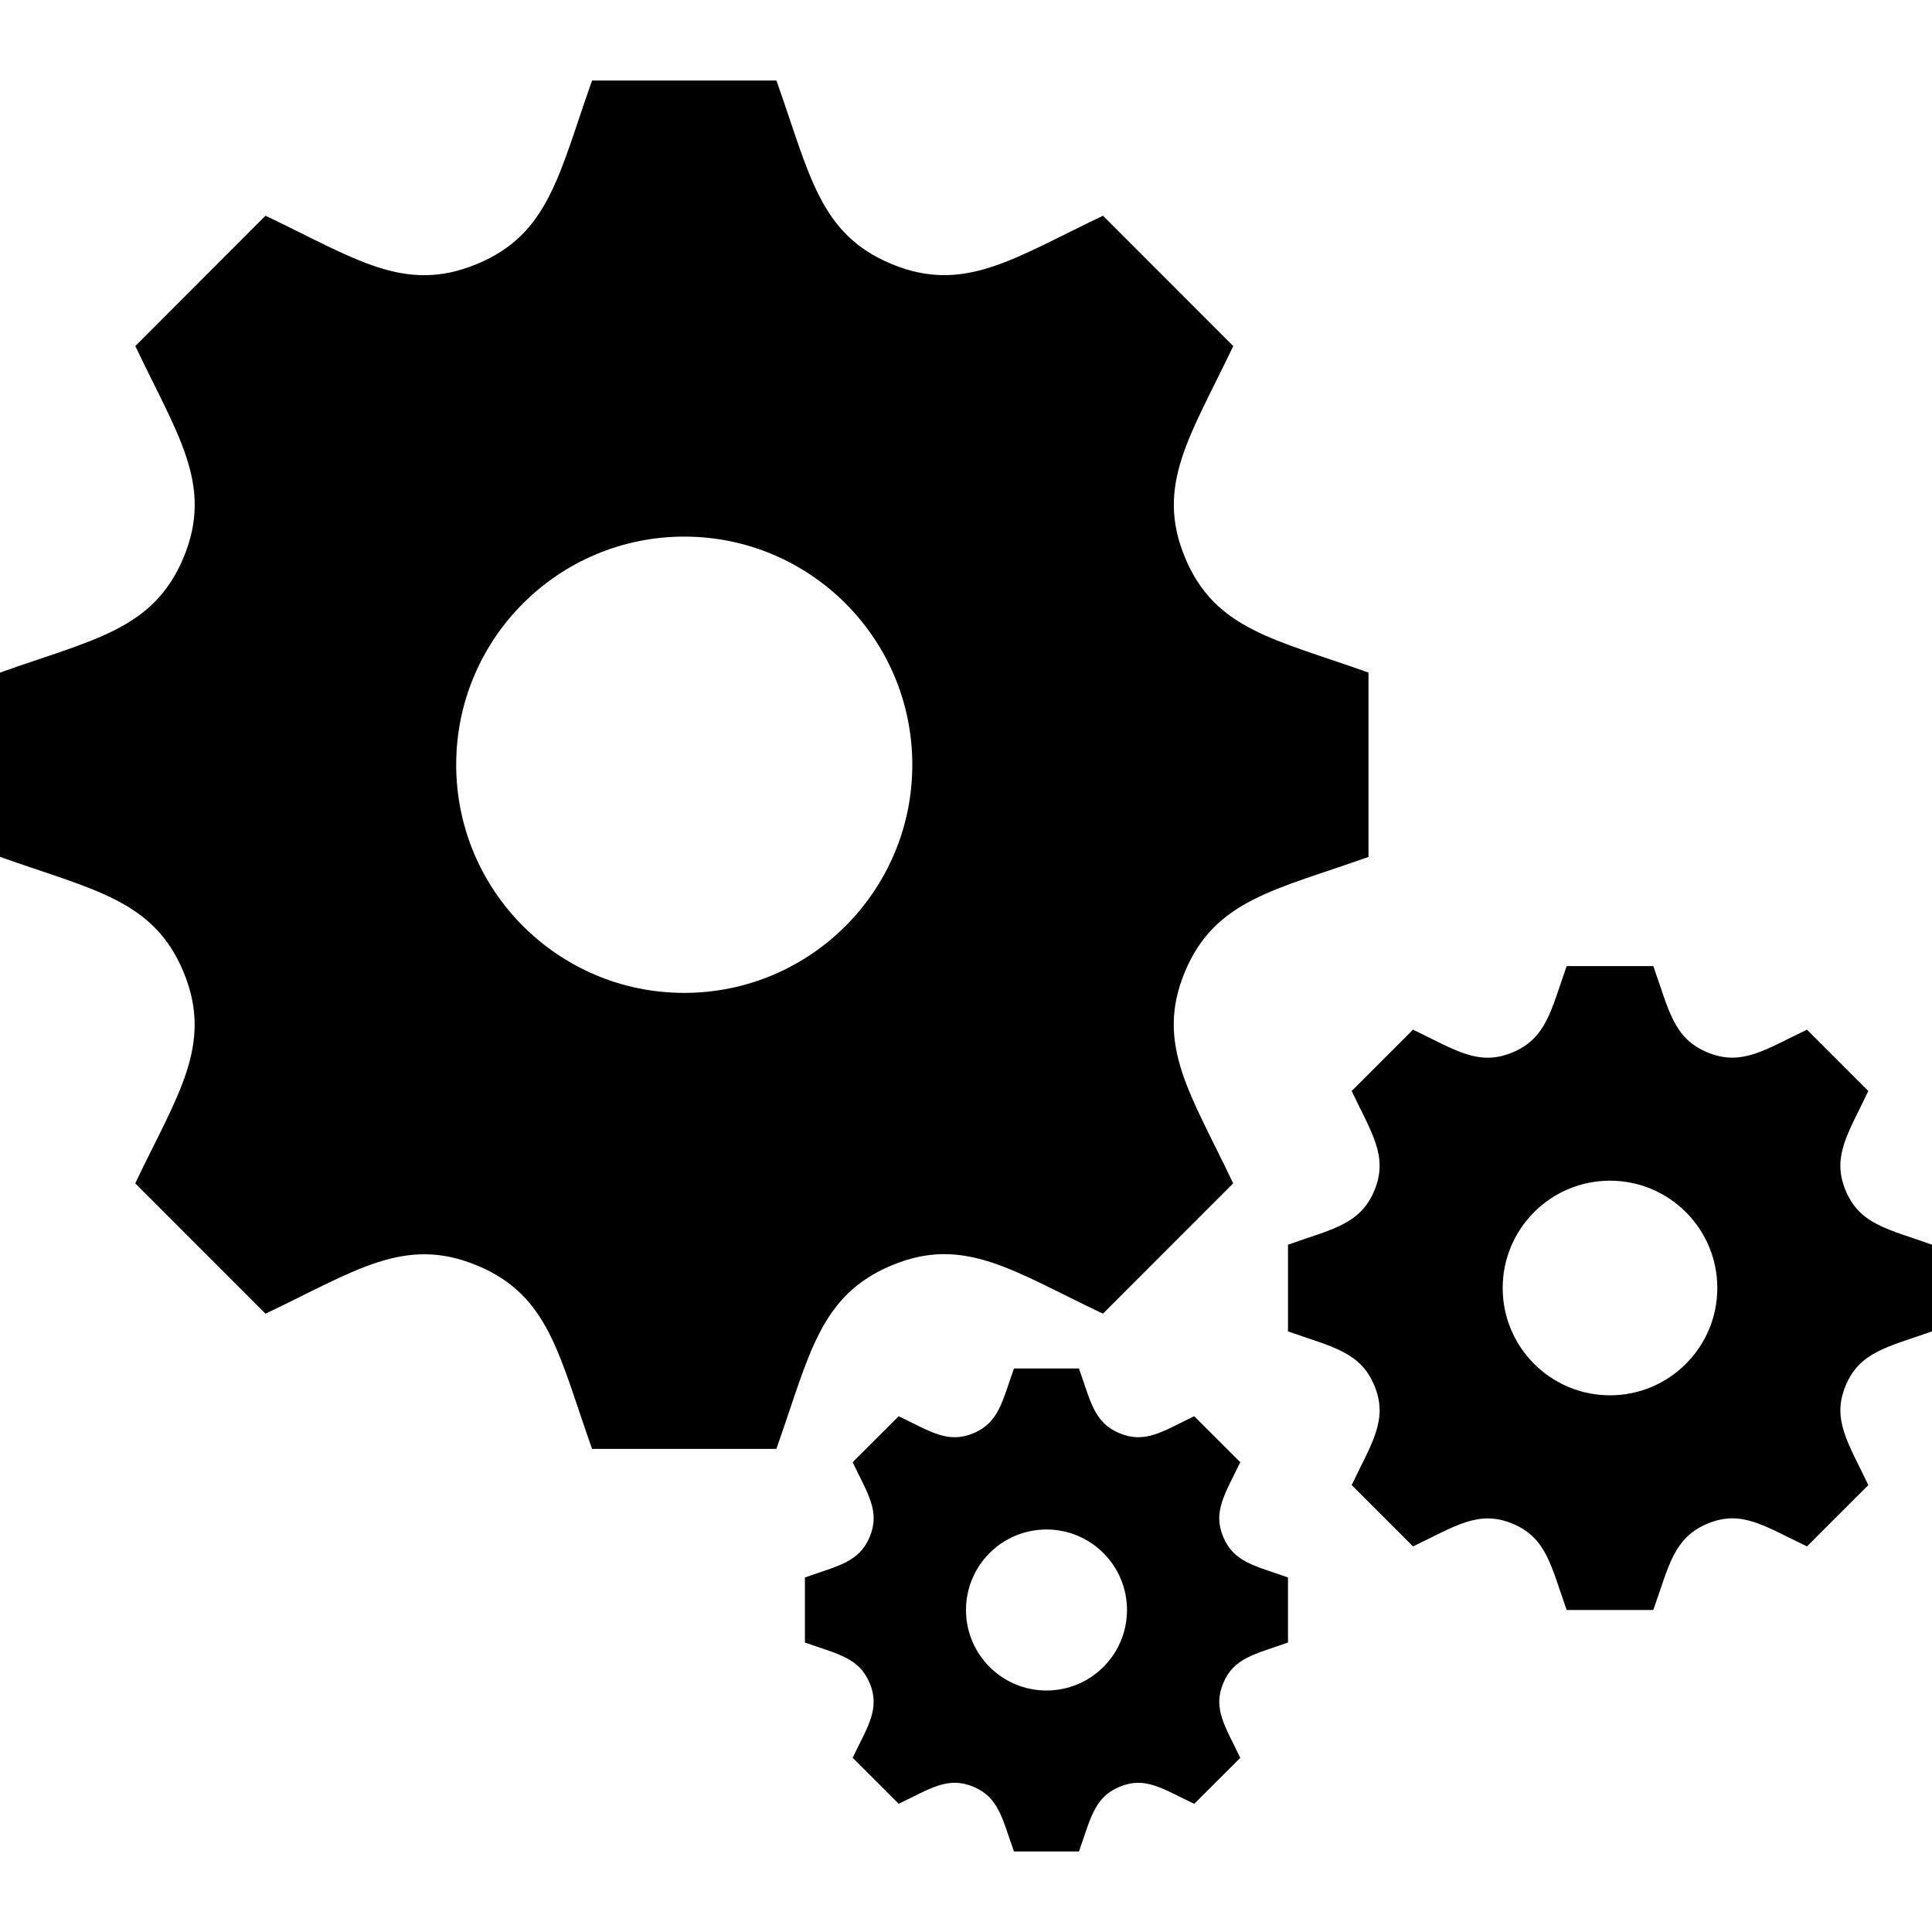
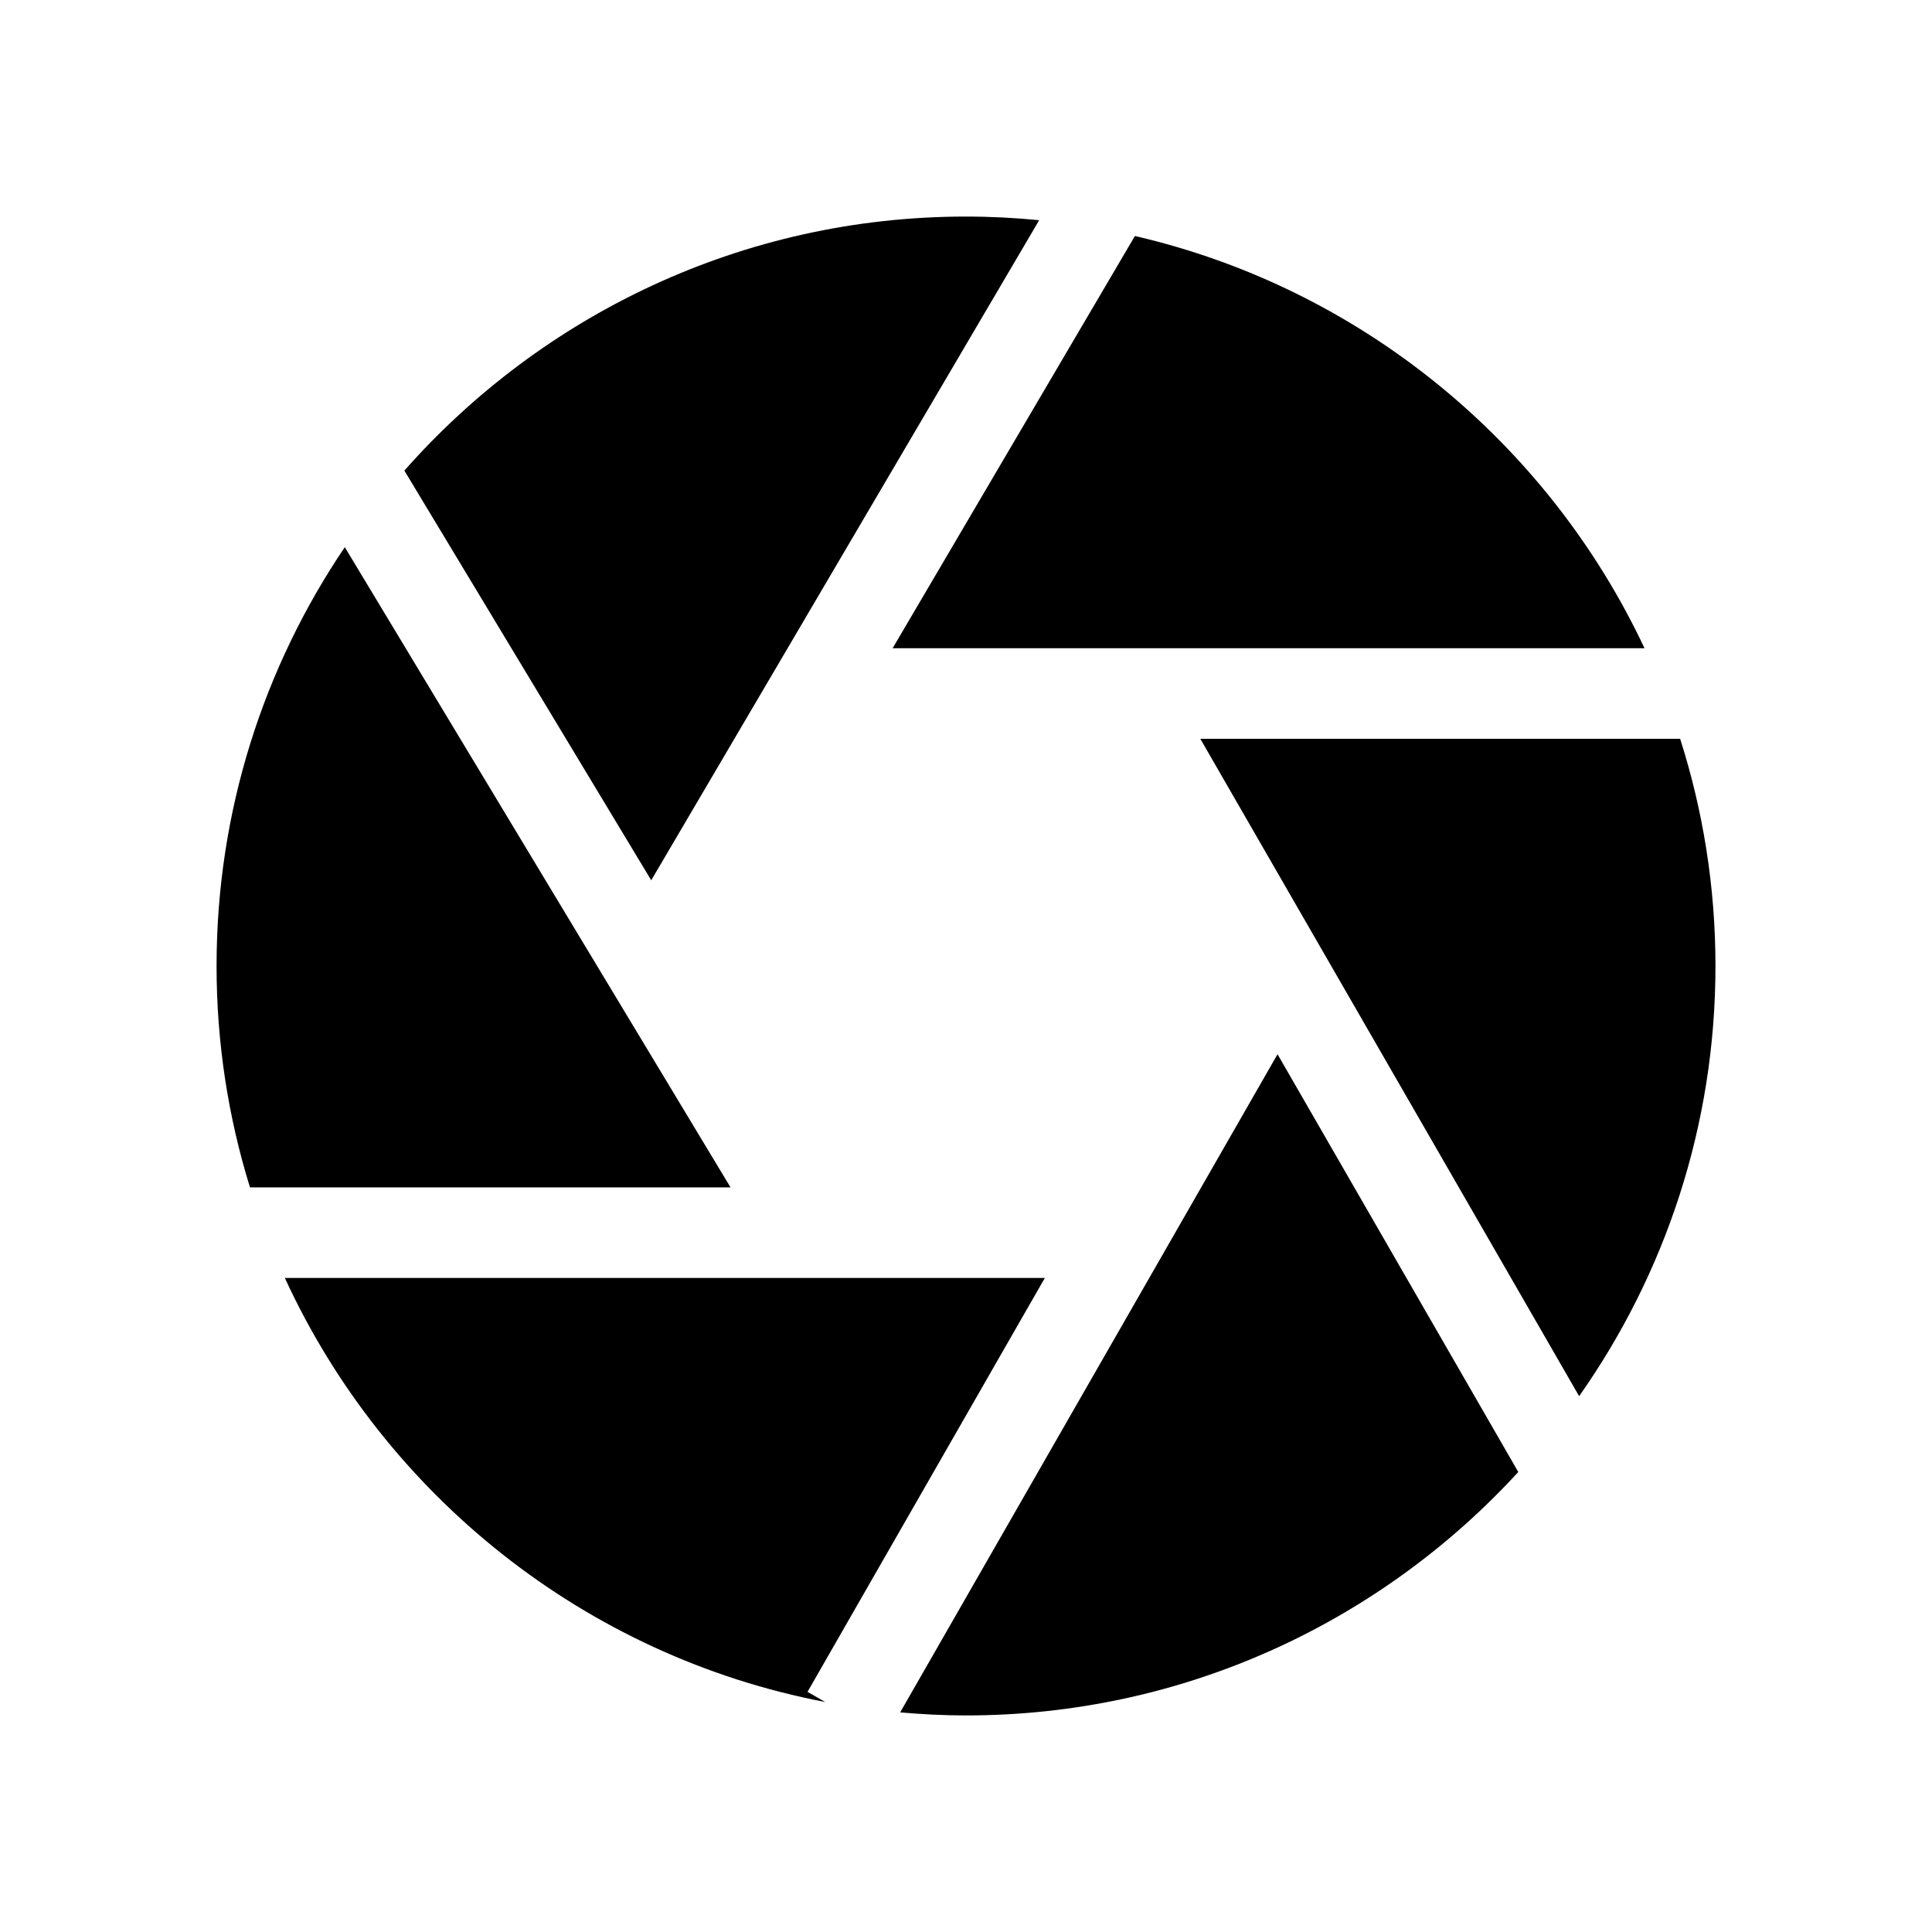
- <svg xmlns="http://www.w3.org/2000/svg" width="24" height="24" viewBox="0 0 24 24">
-   <path d="M17 10.645v-2.29c-1.17-.417-1.907-.533-2.28-1.431-.373-.9.07-1.512.6-2.625l-1.618-1.619c-1.105.525-1.723.974-2.626.6-.9-.373-1.017-1.116-1.431-2.28h-2.29c-.412 1.158-.53 1.907-1.431 2.28h-.001c-.9.374-1.51-.07-2.625-.6l-1.617 1.619c.527 1.11.973 1.724.6 2.625-.375.901-1.123 1.019-2.281 1.431v2.289c1.155.412 1.907.531 2.28 1.431.376.908-.081 1.534-.6 2.625l1.618 1.619c1.107-.525 1.724-.974 2.625-.6h.001c.9.373 1.018 1.118 1.431 2.28h2.289c.412-1.158.53-1.905 1.437-2.282h.001c.894-.372 1.501.071 2.619.602l1.618-1.619c-.525-1.107-.974-1.723-.601-2.625.374-.899 1.126-1.019 2.282-1.43zm-8.5 1.689c-1.564 0-2.833-1.269-2.833-2.834s1.269-2.834 2.833-2.834 2.833 1.269 2.833 2.834-1.269 2.834-2.833 2.834zm15.5 4.205v-1.077c-.55-.196-.897-.251-1.073-.673-.176-.424.033-.711.282-1.236l-.762-.762c-.52.248-.811.458-1.235.283-.424-.175-.479-.525-.674-1.073h-1.076c-.194.545-.25.897-.674 1.073-.424.176-.711-.033-1.235-.283l-.762.762c.248.523.458.812.282 1.236-.176.424-.528.479-1.073.673v1.077c.544.193.897.25 1.073.673.177.427-.038.722-.282 1.236l.762.762c.521-.248.812-.458 1.235-.283.424.175.479.526.674 1.073h1.076c.194-.545.25-.897.676-1.074h.001c.421-.175.706.034 1.232.284l.762-.762c-.247-.521-.458-.812-.282-1.235s.529-.481 1.073-.674zm-4 .794c-.736 0-1.333-.597-1.333-1.333s.597-1.333 1.333-1.333 1.333.597 1.333 1.333-.597 1.333-1.333 1.333zm-4 3.071v-.808c-.412-.147-.673-.188-.805-.505s.024-.533.212-.927l-.572-.571c-.389.186-.607.344-.926.212s-.359-.394-.506-.805h-.807c-.146.409-.188.673-.506.805-.317.132-.533-.024-.926-.212l-.572.571c.187.393.344.609.212.927-.132.318-.396.359-.805.505v.808c.408.145.673.188.805.505.133.32-.028.542-.212.927l.572.571c.39-.186.608-.344.926-.212.318.132.359.395.506.805h.807c.146-.409.188-.673.507-.805h.001c.315-.131.529.025.924.213l.572-.571c-.186-.391-.344-.609-.212-.927s.397-.361.805-.506zm-3 .596c-.552 0-1-.447-1-1s.448-1 1-1 1 .447 1 1-.448 1-1 1z" />
+ <svg xmlns="http://www.w3.org/2000/svg" enable-background="new 0 0 64 64" height="64px" id="Layer_1" version="1.1" viewBox="0 0 64 64" width="64px" xml:space="preserve">
+   <g>
+     <path d="M24.2,39.334L11.422,18.126C8.741,22.09,7.174,26.865,7.174,32c0,2.552,0.388,5.015,1.107,7.334H24.2z" />
+     <path d="M29.569,21.474h24.908C51.278,14.67,45.08,9.549,37.595,7.818L29.569,21.474z" />
+     <path d="M21.573,29.16L34.424,7.294c-0.798-0.078-1.606-0.12-2.424-0.12c-7.402,0-14.053,3.26-18.605,8.415L21.573,29.16z" />
+     <path d="M26.75,56.045l7.862-13.711H9.436c3.302,7.181,9.929,12.524,17.9,14.047L26.75,56.045z" />
+     <path d="M39.762,24.474L52.311,46.25c2.841-4.037,4.516-8.95,4.516-14.25c0-2.623-0.412-5.151-1.17-7.526H39.762z" />
+     <path d="M42.32,34.923L29.819,56.725c0.719,0.063,1.446,0.101,2.181,0.101c7.234,0,13.753-3.111,18.295-8.064L42.32,34.923z" />
+   </g>
</svg>
